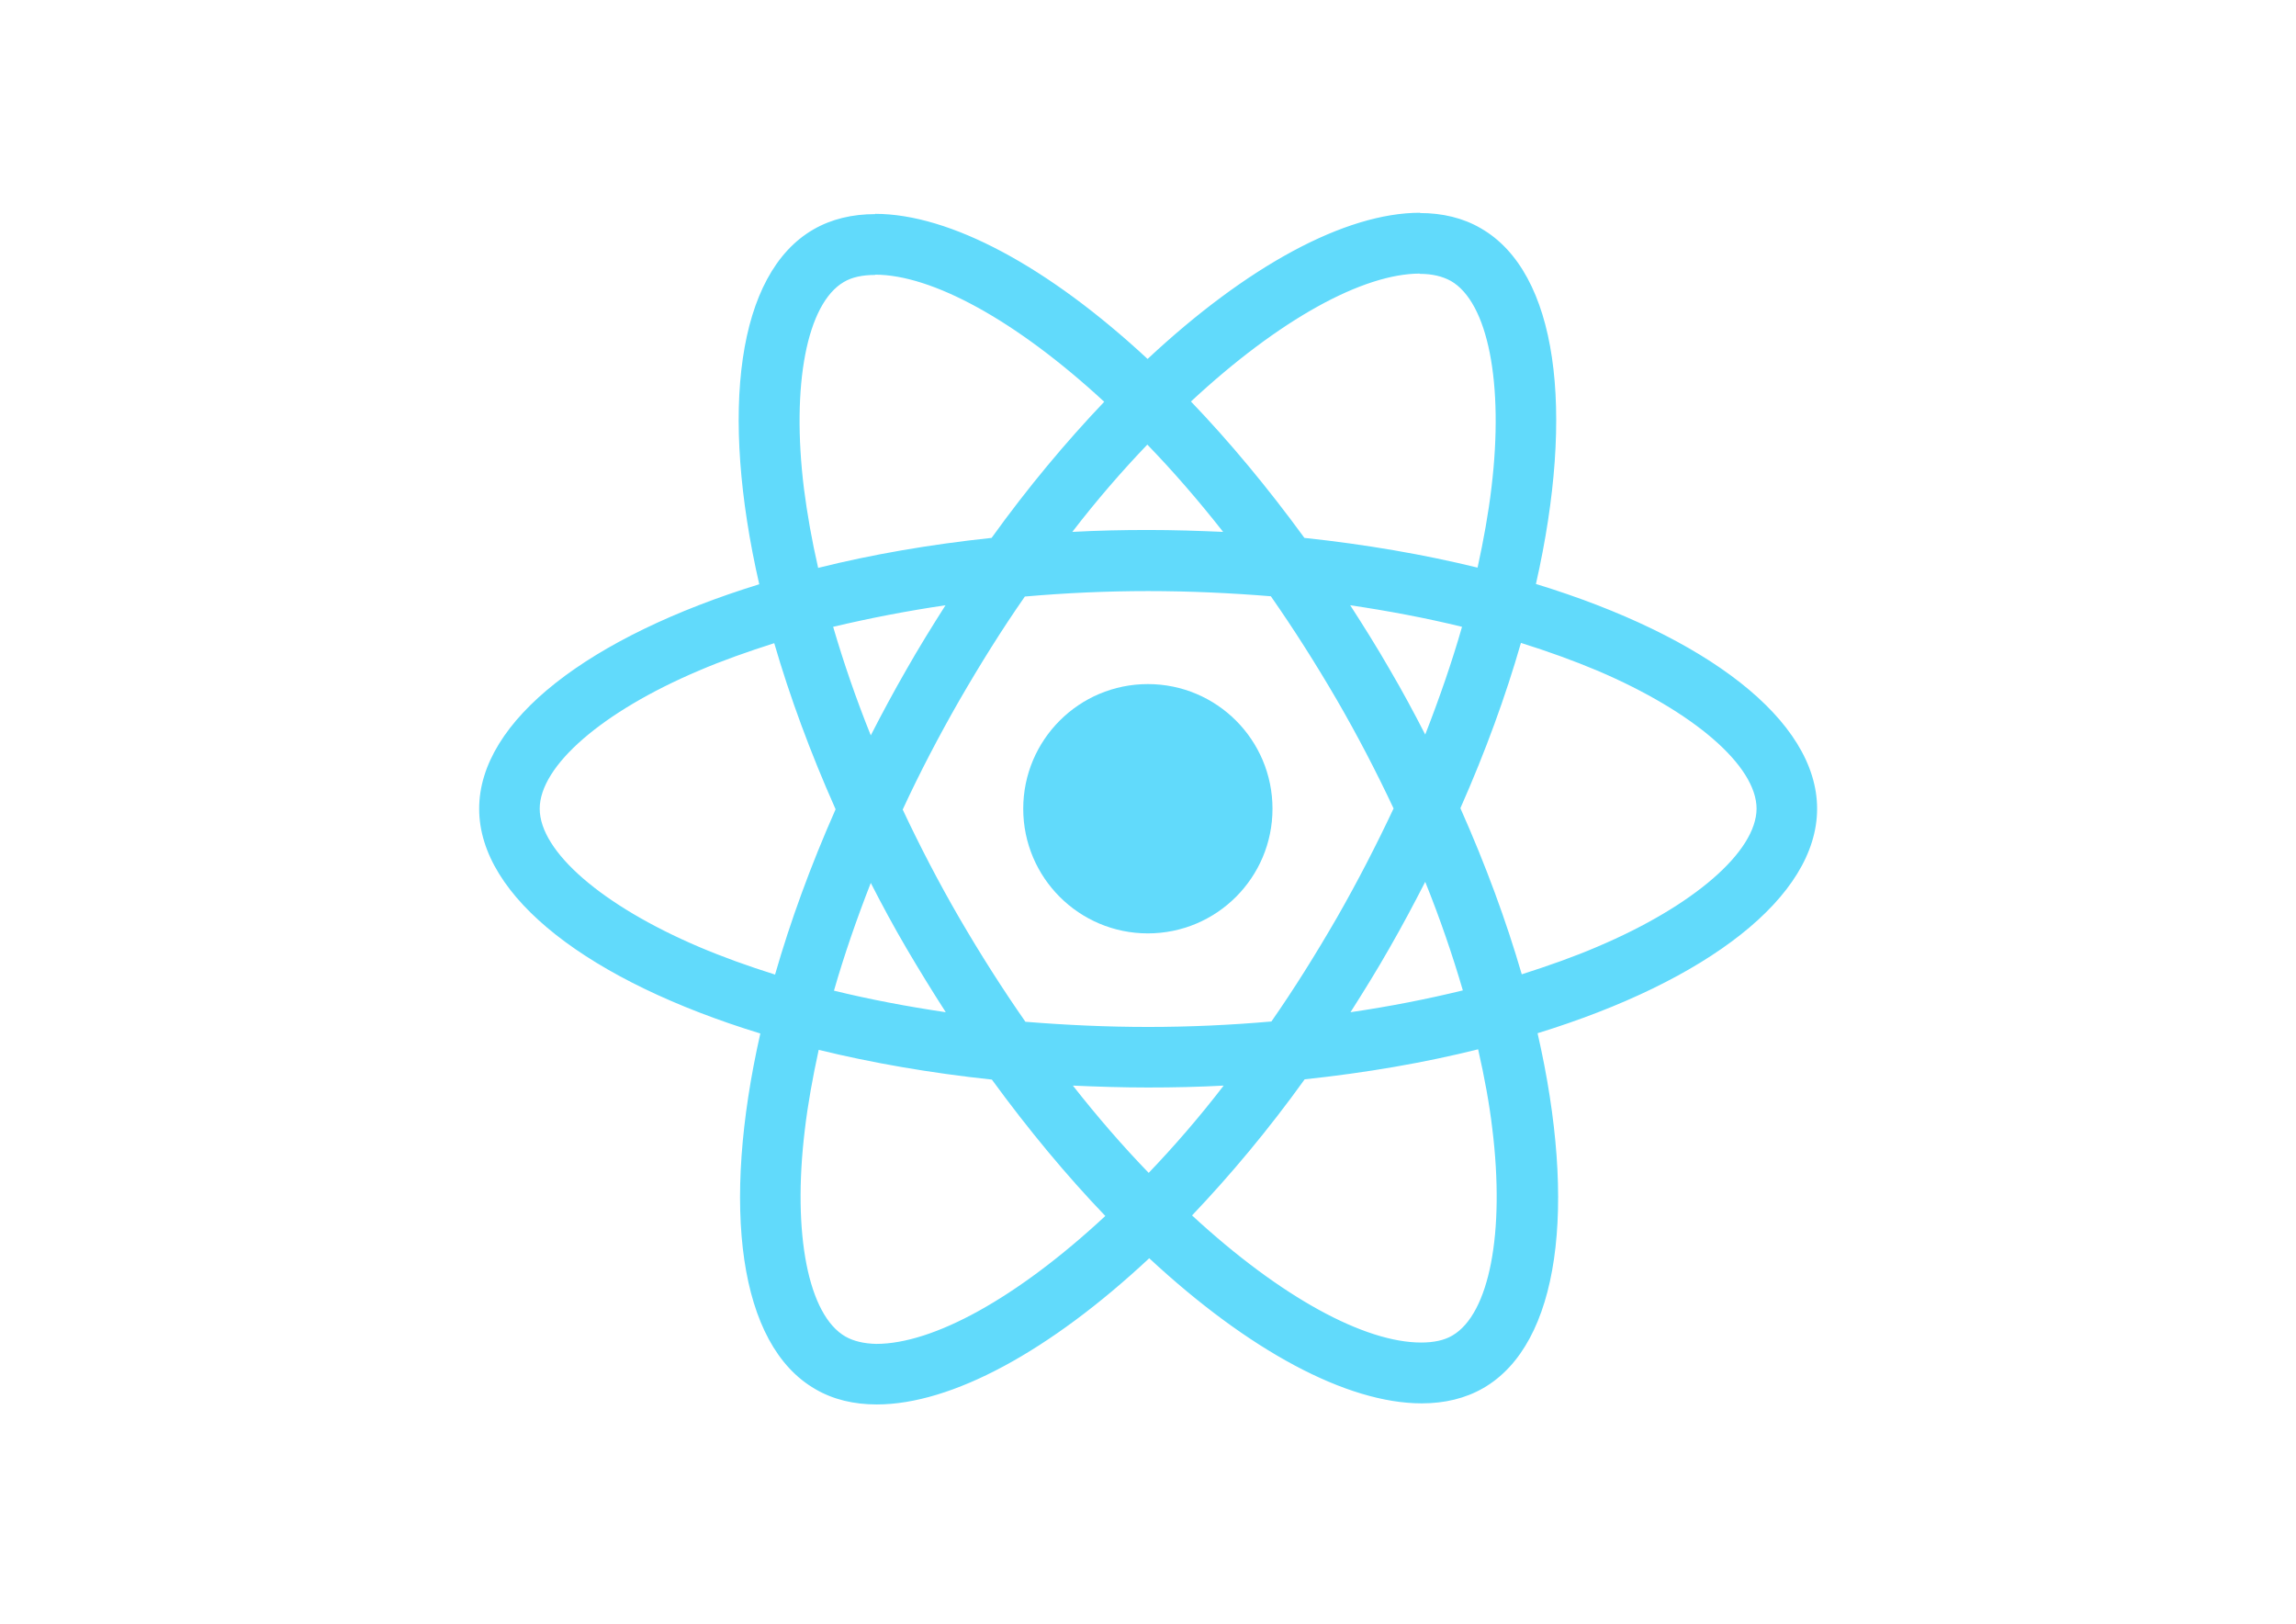
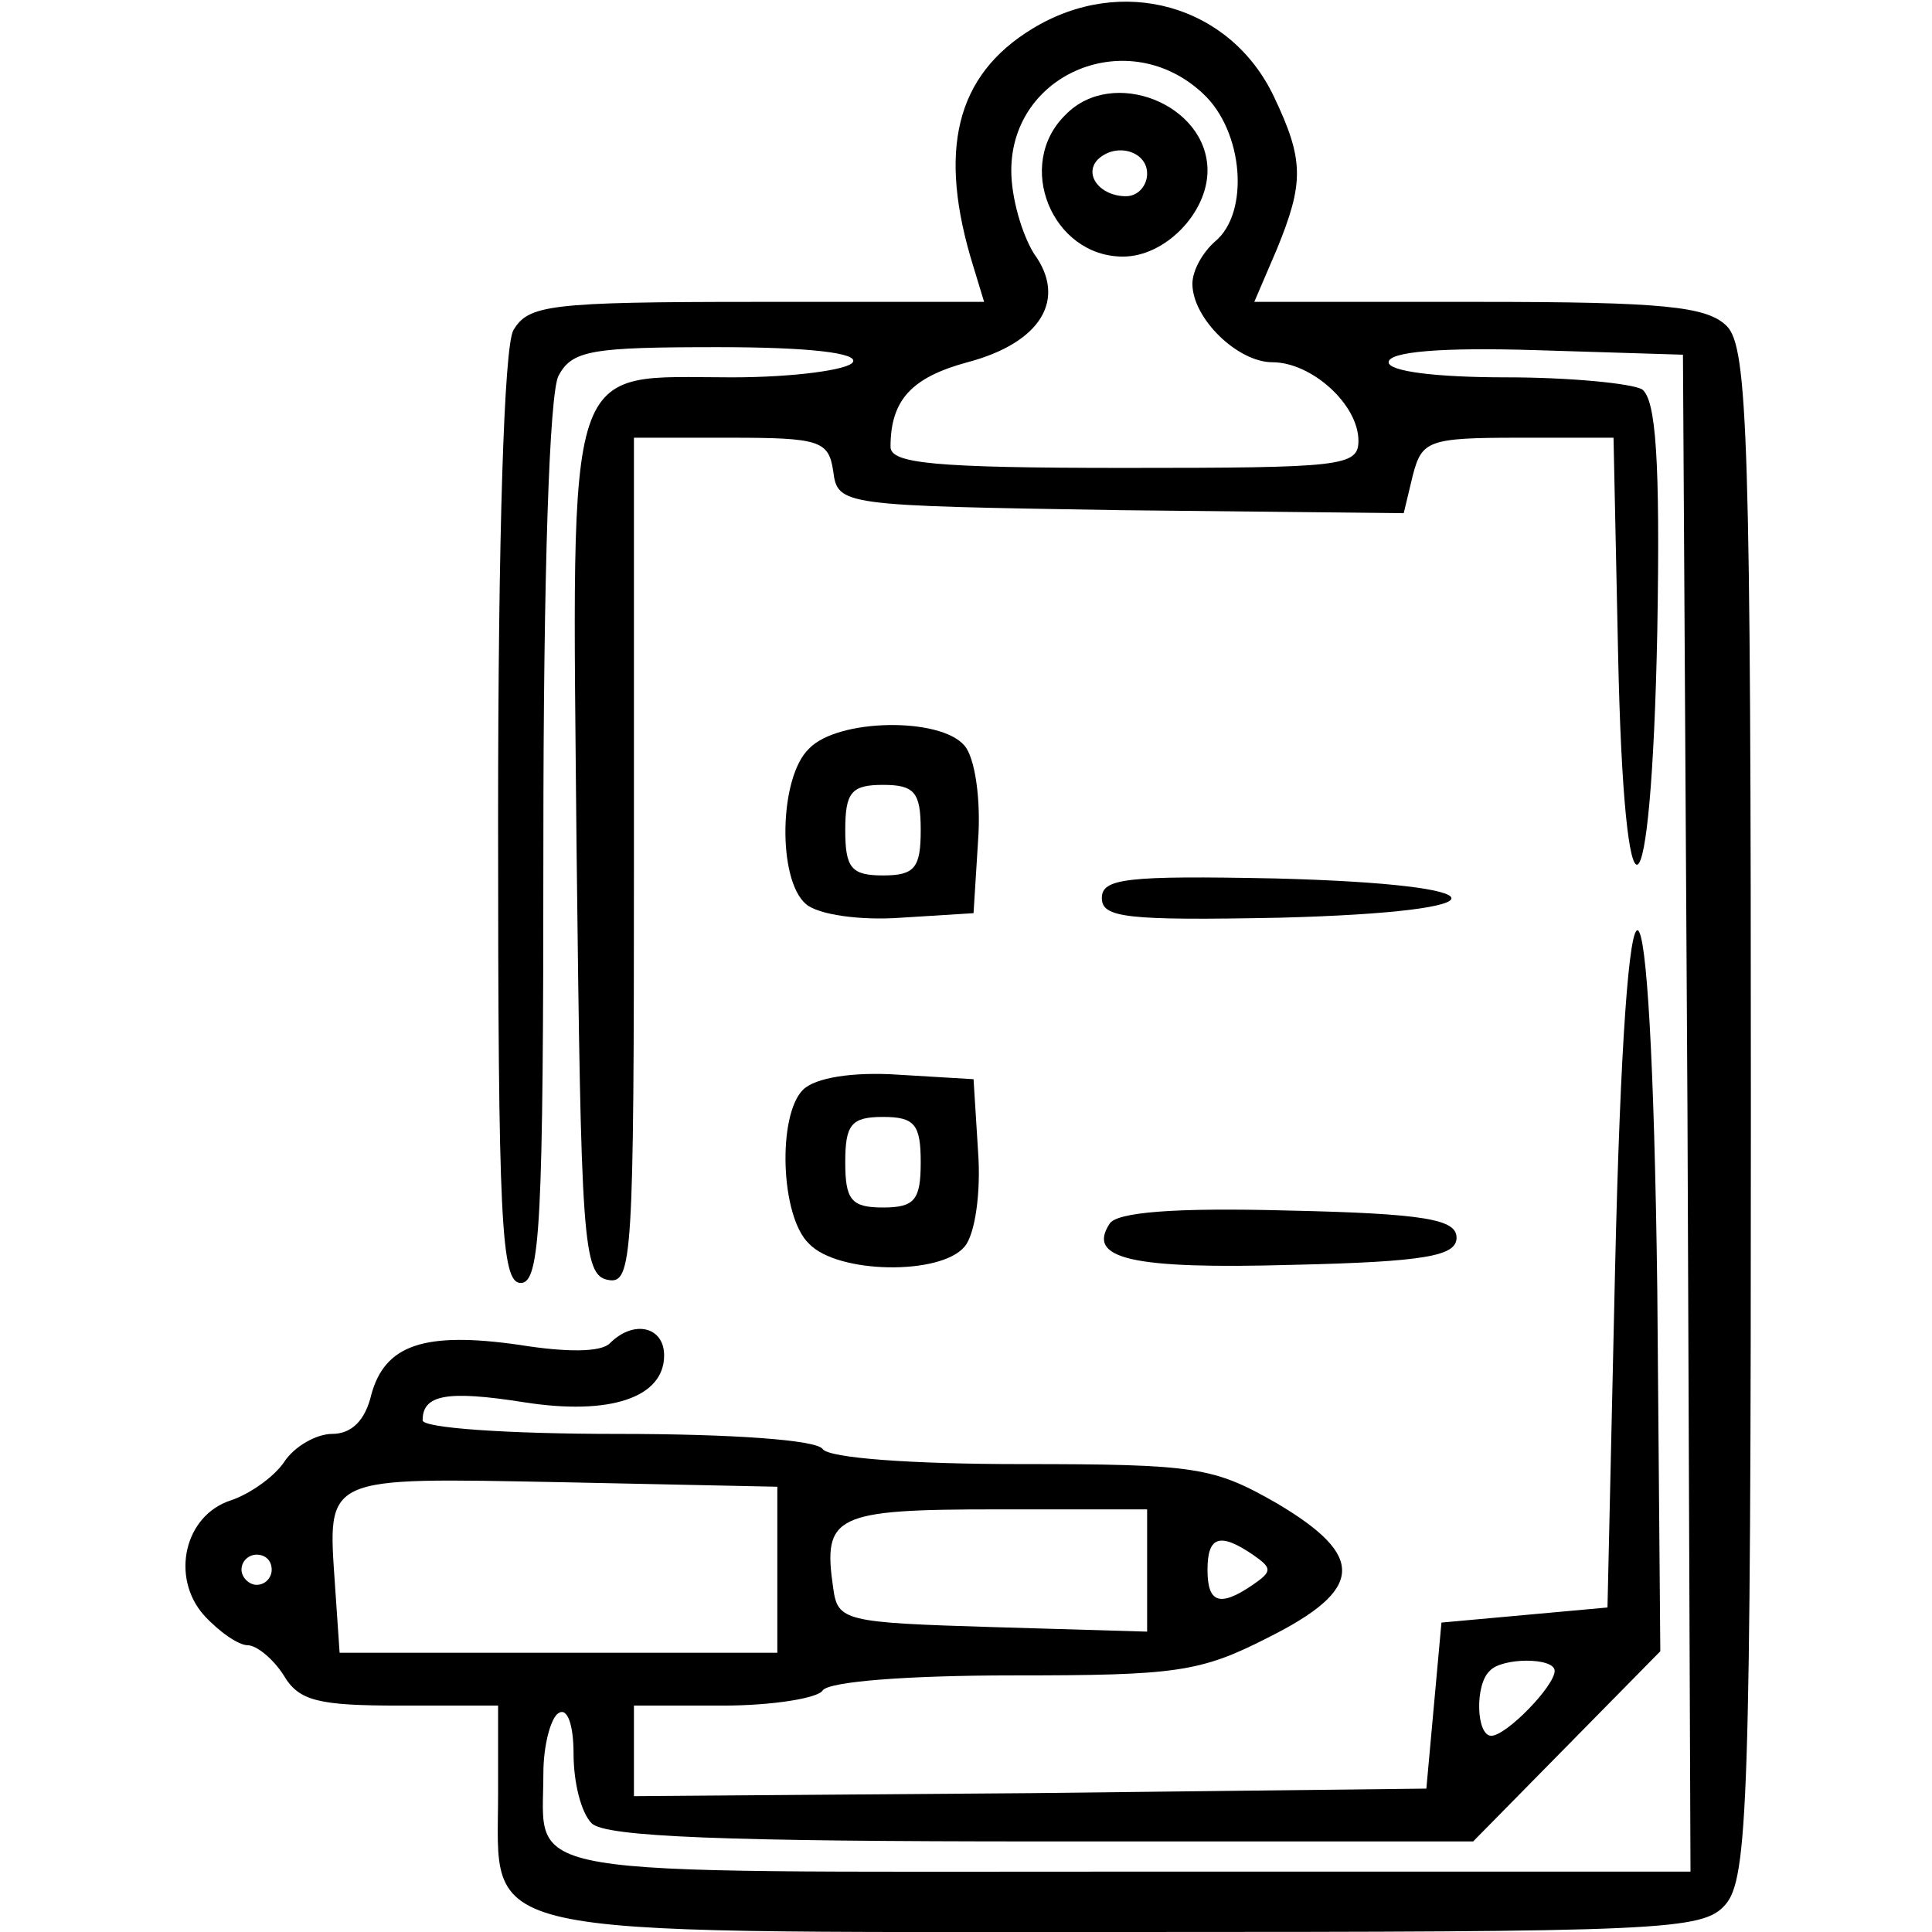
- <svg xmlns="http://www.w3.org/2000/svg" viewBox="0 0 841.9 595.3">
-   <g fill="#61DAFB">
-     <path d="M666.3 296.5c0-32.5-40.7-63.3-103.1-82.4 14.4-63.6 8-114.2-20.2-130.4-6.5-3.8-14.1-5.6-22.4-5.6v22.3c4.6 0 8.3.9 11.4 2.6 13.6 7.8 19.5 37.5 14.9 75.7-1.1 9.4-2.9 19.3-5.1 29.4-19.6-4.8-41-8.5-63.5-10.9-13.5-18.5-27.5-35.3-41.6-50 32.6-30.3 63.2-46.9 84-46.9V78c-27.5 0-63.5 19.6-99.9 53.6-36.4-33.8-72.4-53.2-99.9-53.2v22.3c20.7 0 51.4 16.5 84 46.6-14 14.7-28 31.4-41.3 49.9-22.6 2.4-44 6.1-63.6 11-2.3-10-4-19.7-5.2-29-4.7-38.2 1.1-67.9 14.6-75.8 3-1.8 6.9-2.6 11.5-2.6V78.5c-8.4 0-16 1.8-22.6 5.6-28.1 16.2-34.4 66.7-19.9 130.1-62.2 19.2-102.7 49.9-102.7 82.3 0 32.5 40.7 63.3 103.1 82.4-14.4 63.6-8 114.2 20.2 130.4 6.5 3.8 14.1 5.6 22.5 5.6 27.5 0 63.5-19.6 99.9-53.6 36.4 33.8 72.4 53.2 99.9 53.2 8.4 0 16-1.8 22.6-5.6 28.1-16.2 34.4-66.7 19.9-130.1 62-19.1 102.5-49.9 102.5-82.3zm-130.2-66.7c-3.7 12.9-8.3 26.2-13.5 39.5-4.1-8-8.4-16-13.1-24-4.6-8-9.5-15.8-14.4-23.4 14.2 2.1 27.9 4.7 41 7.9zm-45.8 106.5c-7.8 13.5-15.8 26.3-24.1 38.2-14.9 1.3-30 2-45.2 2-15.1 0-30.2-.7-45-1.9-8.3-11.9-16.4-24.6-24.2-38-7.6-13.1-14.5-26.4-20.8-39.8 6.2-13.4 13.2-26.8 20.7-39.9 7.8-13.5 15.8-26.3 24.1-38.2 14.9-1.3 30-2 45.2-2 15.1 0 30.2.7 45 1.9 8.3 11.9 16.4 24.6 24.2 38 7.6 13.1 14.5 26.4 20.8 39.8-6.3 13.4-13.2 26.8-20.7 39.9zm32.3-13c5.4 13.4 10 26.8 13.8 39.8-13.1 3.2-26.9 5.9-41.2 8 4.9-7.7 9.8-15.6 14.4-23.7 4.6-8 8.9-16.1 13-24.1zM421.2 430c-9.3-9.6-18.6-20.3-27.8-32 9 .4 18.2.7 27.5.7 9.4 0 18.7-.2 27.8-.7-9 11.7-18.3 22.4-27.5 32zm-74.4-58.9c-14.2-2.1-27.9-4.7-41-7.9 3.7-12.9 8.3-26.2 13.5-39.5 4.1 8 8.4 16 13.1 24 4.7 8 9.5 15.8 14.4 23.4zM420.7 163c9.3 9.6 18.6 20.3 27.8 32-9-.4-18.2-.7-27.5-.7-9.4 0-18.7.2-27.8.7 9-11.7 18.3-22.4 27.5-32zm-74 58.9c-4.9 7.7-9.8 15.6-14.4 23.7-4.6 8-8.9 16-13 24-5.4-13.4-10-26.8-13.8-39.8 13.1-3.1 26.9-5.8 41.2-7.9zm-90.5 125.2c-35.4-15.1-58.3-34.9-58.3-50.6 0-15.7 22.9-35.6 58.3-50.6 8.6-3.7 18-7 27.7-10.1 5.7 19.6 13.2 40 22.5 60.9-9.2 20.8-16.6 41.1-22.2 60.6-9.9-3.1-19.3-6.5-28-10.2zM310 490c-13.6-7.8-19.5-37.5-14.9-75.7 1.1-9.4 2.9-19.3 5.1-29.4 19.6 4.8 41 8.5 63.5 10.9 13.5 18.5 27.5 35.3 41.6 50-32.6 30.3-63.2 46.9-84 46.9-4.5-.1-8.3-1-11.3-2.7zm237.2-76.2c4.7 38.2-1.1 67.9-14.6 75.8-3 1.8-6.9 2.6-11.5 2.6-20.7 0-51.4-16.5-84-46.6 14-14.7 28-31.4 41.3-49.9 22.6-2.4 44-6.1 63.6-11 2.3 10.1 4.1 19.8 5.2 29.1zm38.5-66.7c-8.6 3.7-18 7-27.7 10.1-5.7-19.6-13.2-40-22.5-60.9 9.2-20.8 16.6-41.1 22.2-60.6 9.9 3.1 19.3 6.5 28.1 10.2 35.4 15.1 58.3 34.9 58.3 50.6-.1 15.7-23 35.6-58.4 50.6zM320.8 78.4z" />
-     <circle cx="420.9" cy="296.5" r="45.7" />
-     <path d="M520.5 78.1z" />
+ <svg xmlns="http://www.w3.org/2000/svg" version="1.0" width="128pt" height="128pt" viewBox="0 0 128 128" preserveAspectRatio="xMidYMid meet">
+   <g transform="translate(0,128) scale(0.1,-0.1)" fill="#000000" stroke="none">
+     <path d="M684 1261 c-51 -31 -63 -81 -39 -158 l7 -23 -150 0 c-139 0 -152 -2 -162 -19 -6 -12 -10 -134 -10 -325 0 -265 2 -306 15 -306 13 0 15 39 15 291 0 181 4 298 10 310 9 17 22 19 106 19 61 0 93 -4 89 -10 -3 -5 -39 -10 -80 -10 -112 0 -106 19 -103 -313 3 -259 4 -282 21 -285 16 -3 17 15 17 277 l0 281 64 0 c59 0 65 -2 68 -22 3 -23 5 -23 190 -26 l188 -2 6 25 c6 23 10 25 70 25 l63 0 3 -142 c4 -195 22 -185 26 14 2 114 -1 153 -10 160 -7 4 -48 8 -90 8 -47 0 -78 4 -78 10 0 7 35 10 98 8 l97 -3 3 -503 2 -502 -374 0 c-413 0 -386 -5 -386 65 0 19 5 37 10 40 6 4 10 -8 10 -27 0 -19 5 -39 12 -46 9 -9 89 -12 298 -12 l286 0 62 63 62 63 -2 239 c-4 312 -21 320 -28 13 l-5 -223 -55 -5 -55 -5 -5 -55 -5 -55 -262 -3 -263 -2 0 30 0 30 59 0 c33 0 63 5 66 10 4 6 57 10 126 10 108 0 124 2 169 25 64 32 65 54 6 89 -42 24 -53 26 -170 26 -72 0 -127 4 -131 10 -4 6 -60 10 -136 10 -74 0 -129 4 -129 9 0 17 16 20 67 12 57 -9 93 3 93 31 0 19 -20 24 -36 8 -6 -6 -29 -6 -60 -1 -63 9 -89 0 -98 -33 -4 -17 -13 -26 -26 -26 -10 0 -25 -8 -32 -19 -7 -10 -23 -21 -35 -25 -31 -10 -40 -51 -18 -76 10 -11 23 -20 29 -20 6 0 17 -9 24 -20 10 -17 23 -20 77 -20 l65 0 0 -58 c0 -97 -24 -92 417 -92 355 0 381 1 396 18 15 17 17 68 17 525 0 446 -2 507 -16 521 -13 13 -42 16 -164 16 l-149 0 15 35 c18 44 18 59 -2 101 -29 61 -101 81 -160 45z m113 -43 c27 -25 31 -79 8 -98 -8 -7 -15 -19 -15 -28 0 -23 30 -52 53 -52 26 0 57 -28 57 -52 0 -17 -11 -18 -155 -18 -127 0 -155 3 -155 14 0 31 14 46 51 56 49 13 66 42 44 72 -8 13 -15 37 -15 55 0 65 78 97 127 51z m-282 -978 l0 -55 -145 0 -145 0 -3 44 c-5 74 -9 72 150 69 l143 -3 0 -55z m245 0 l0 -41 -102 3 c-99 3 -103 4 -106 26 -7 48 1 52 108 52 l100 0 0 -40z m70 10 c13 -9 13 -11 0 -20 -22 -15 -30 -12 -30 10 0 22 8 25 30 10z m-650 -10 c0 -5 -4 -10 -10 -10 -5 0 -10 5 -10 10 0 6 5 10 10 10 6 0 10 -4 10 -10z m850 -67 c0 -10 -32 -43 -42 -43 -10 0 -11 34 -1 43 8 9 43 9 43 0z" />
+     <path d="M706 1204 c-34 -33 -9 -94 38 -94 28 0 56 29 56 57 0 44 -63 69 -94 37z m54 -39 c0 -8 -6 -15 -14 -15 -17 0 -28 14 -19 24 12 12 33 6 33 -9z" />
+     <path d="M536 784 c-20 -19 -21 -87 -2 -103 8 -7 36 -11 63 -9 l48 3 3 48 c2 27 -2 55 -9 63 -16 19 -84 18 -103 -2z m74 -54 c0 -25 -4 -30 -25 -30 -21 0 -25 5 -25 30 0 25 4 30 25 30 21 0 25 -5 25 -30z" />
+     <path d="M730 685 c0 -13 16 -15 118 -13 153 4 151 22 -3 26 -99 2 -115 0 -115 -13z" />
+     <path d="M532 558 c-17 -17 -15 -84 4 -102 19 -20 87 -21 103 -2 7 8 11 36 9 63 l-3 48 -50 3 c-30 2 -55 -2 -63 -10z m78 -48 c0 -25 -4 -30 -25 -30 -21 0 -25 5 -25 30 0 25 4 30 25 30 21 0 25 -5 25 -30z" />
+     <path d="M735 469 c-15 -23 15 -30 121 -27 89 2 109 6 109 18 0 12 -20 16 -112 18 -74 2 -114 -1 -118 -9z" />
  </g>
</svg>
